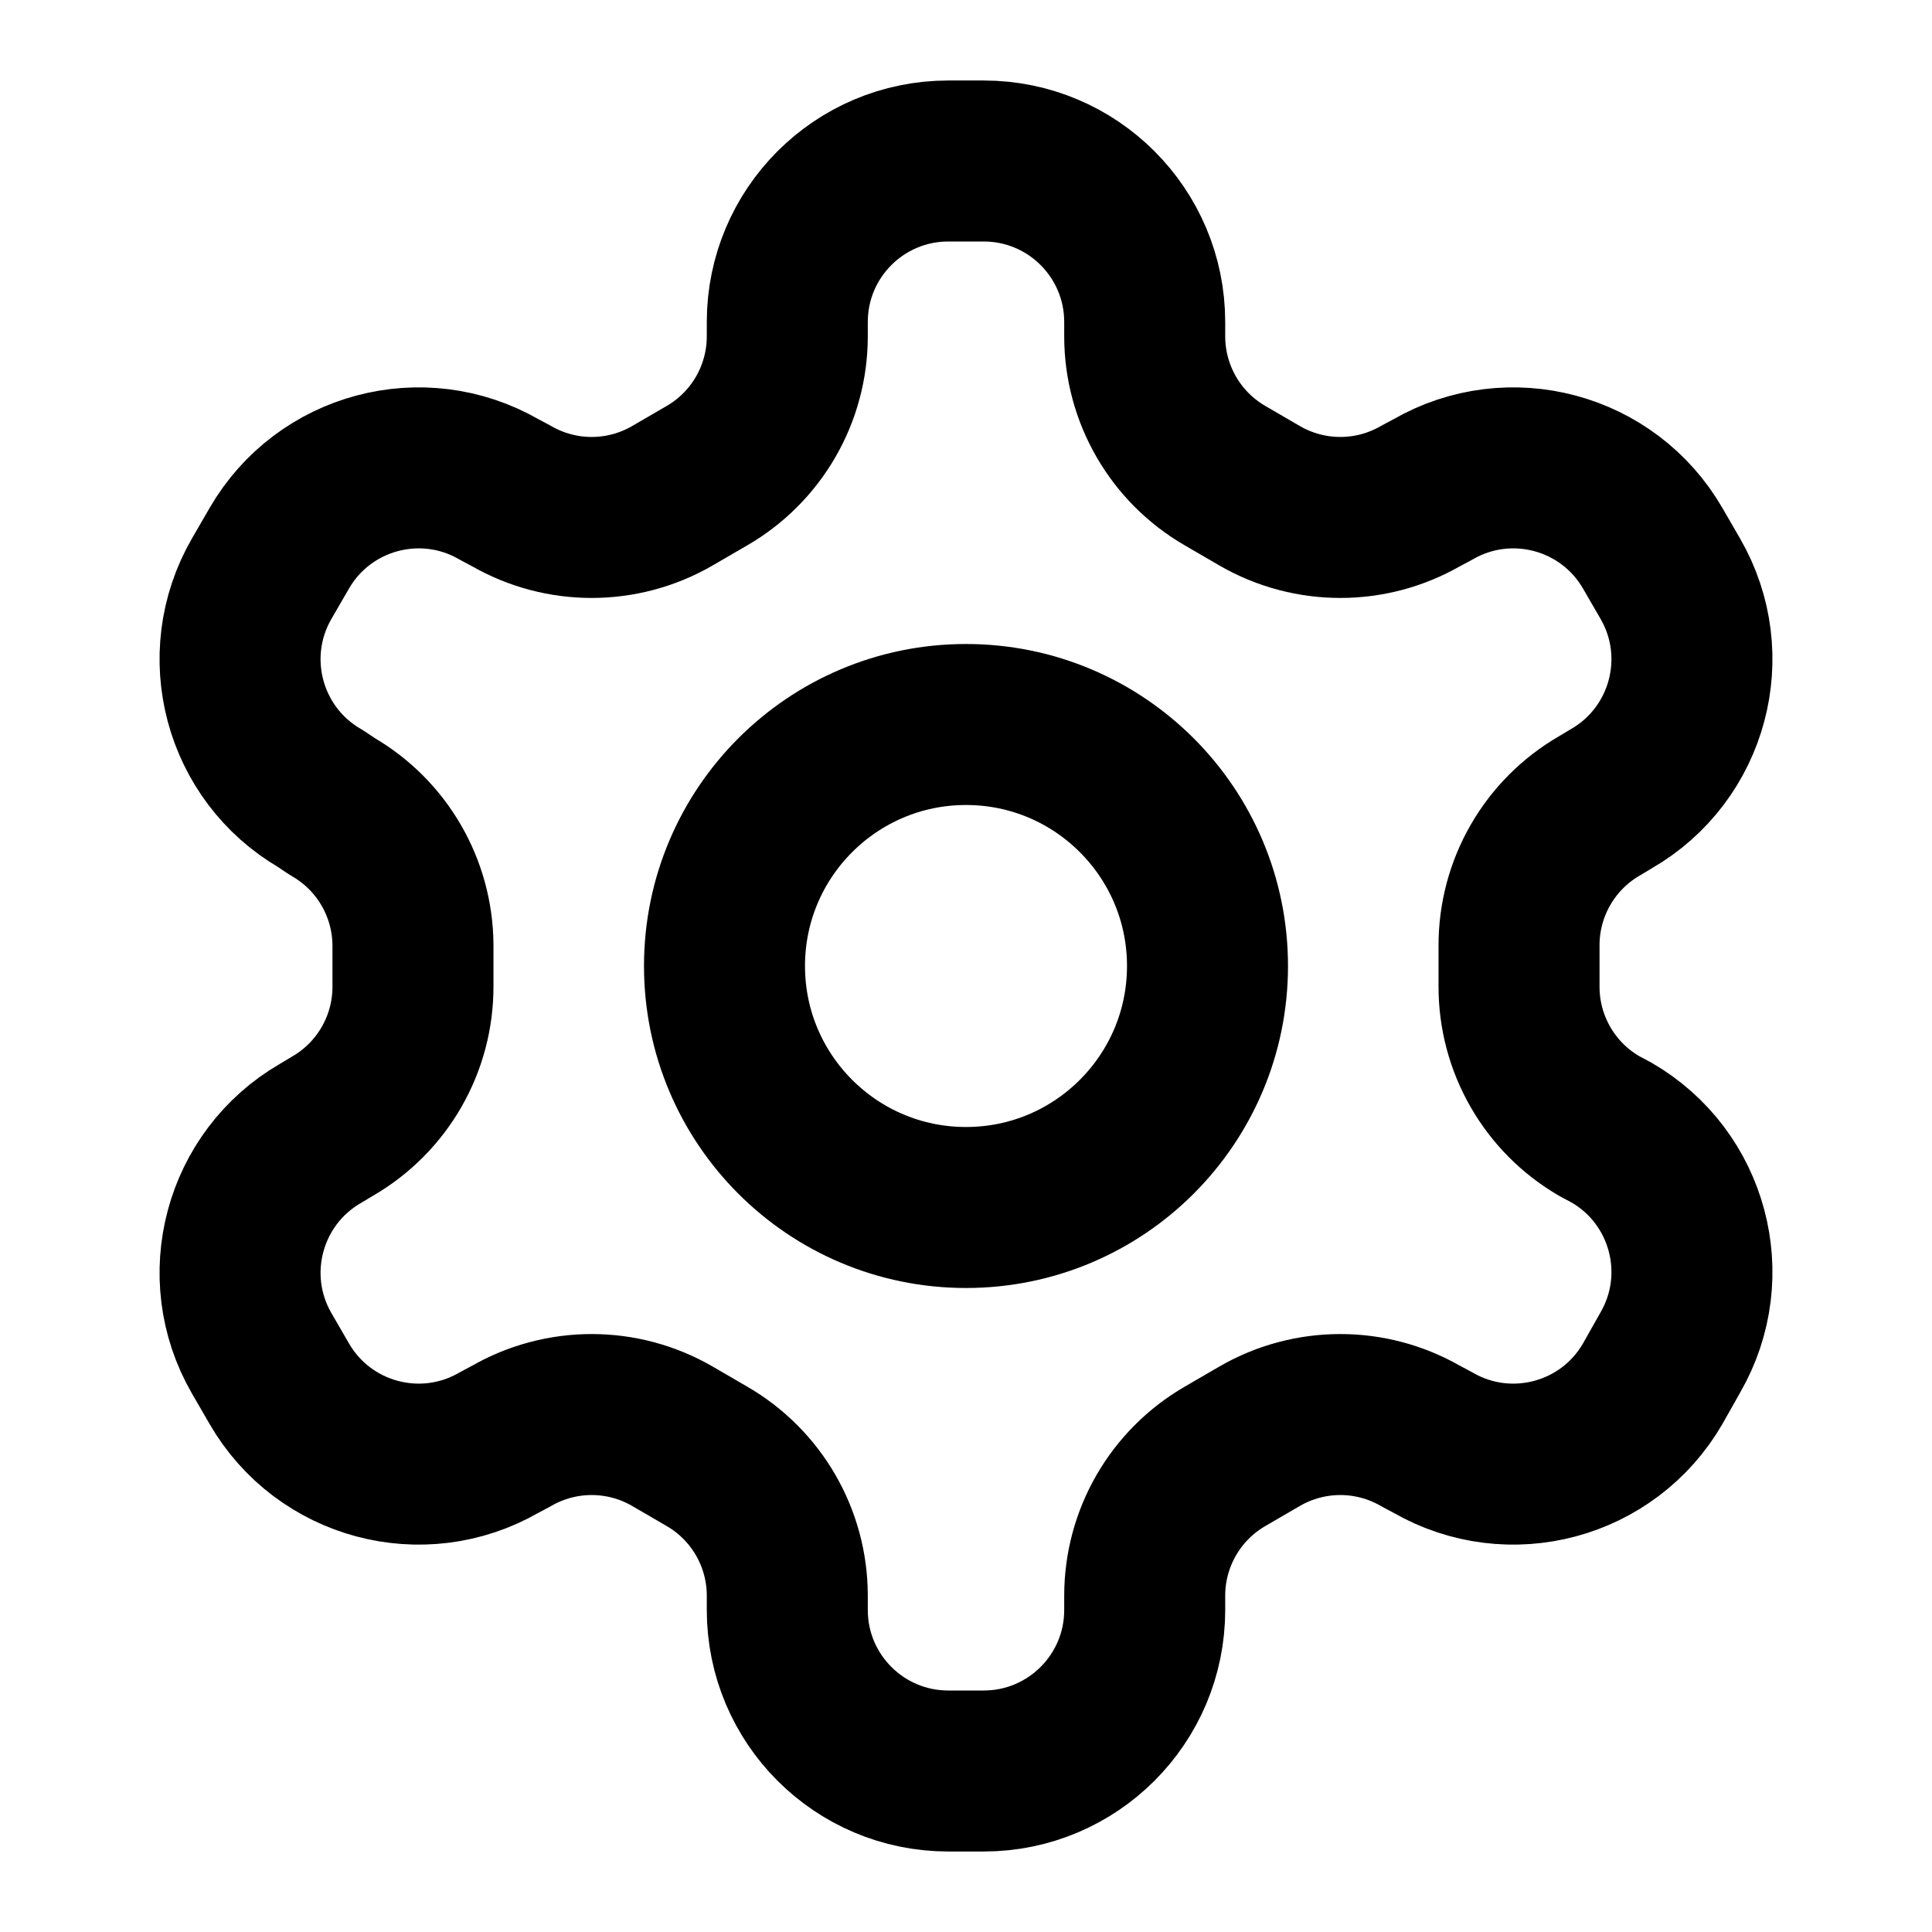
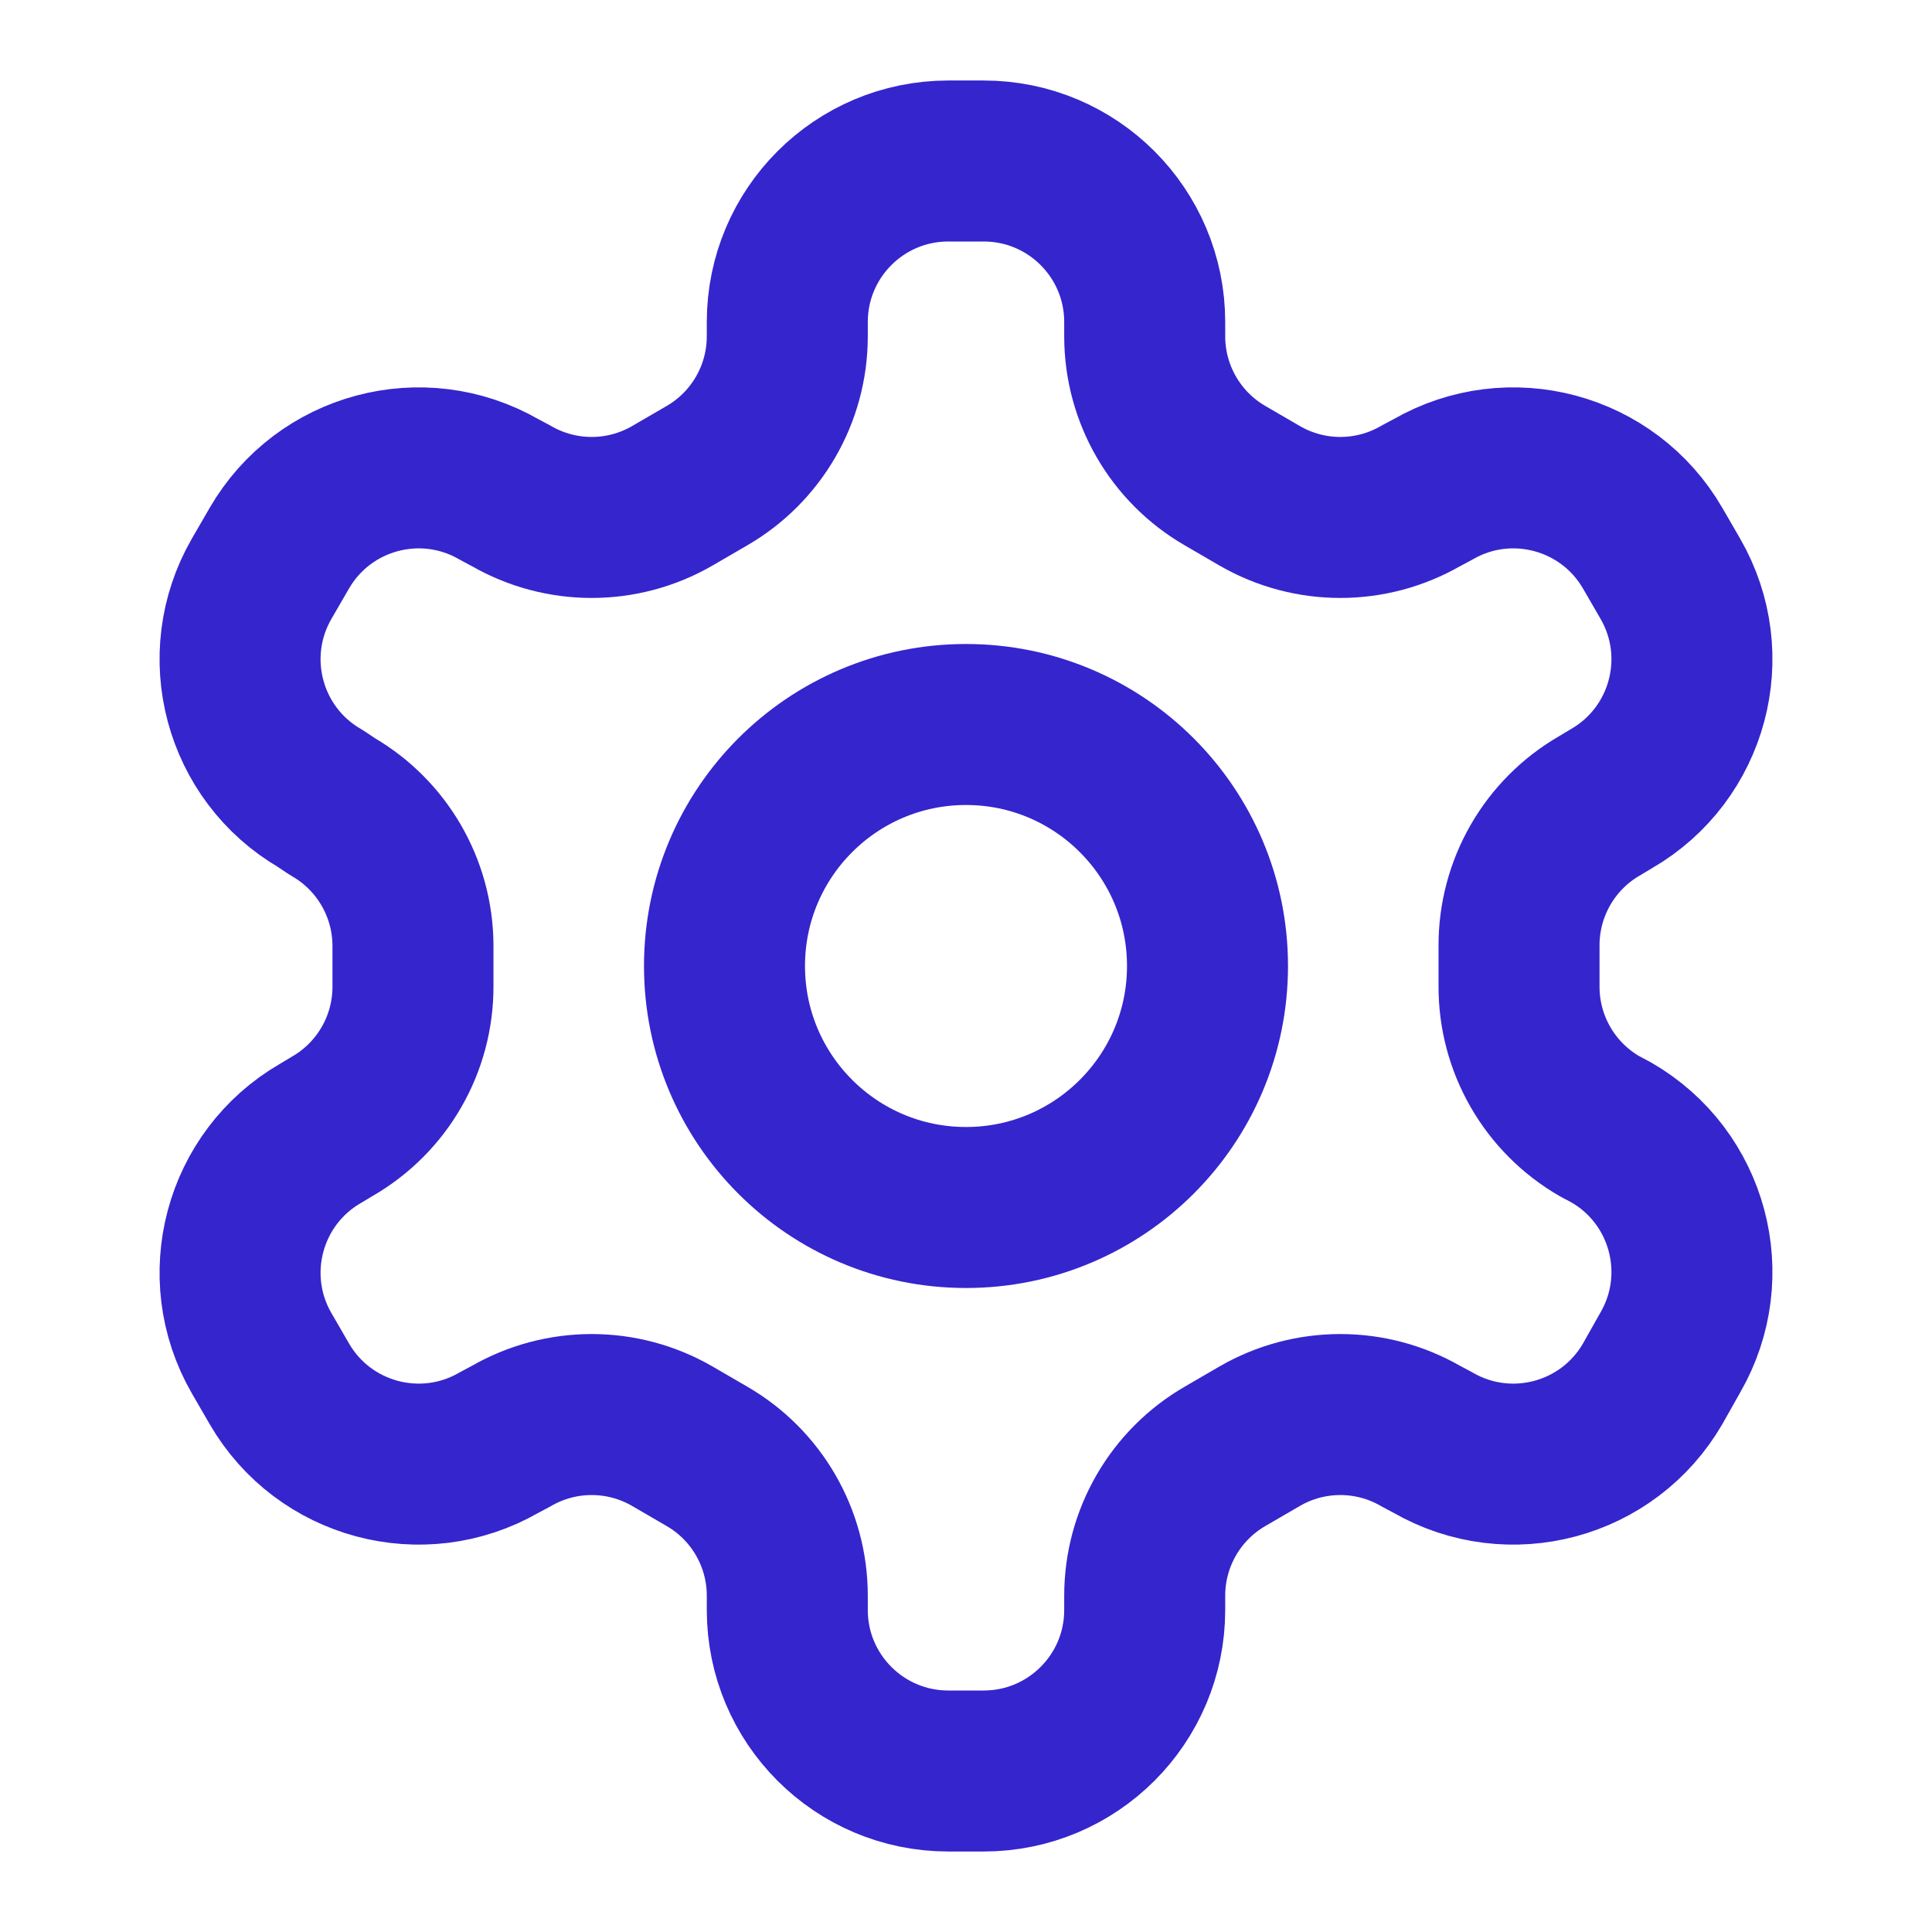
- <svg xmlns="http://www.w3.org/2000/svg" width="24" height="24" viewBox="0 0 24 24" fill="none" stroke="currentColor" stroke-width="2" stroke-linecap="round" stroke-linejoin="round">
+ <svg xmlns="http://www.w3.org/2000/svg" width="24" height="24" viewBox="0 0 24 24" fill="none" stroke="#3525CD" stroke-width="2" stroke-linecap="round" stroke-linejoin="round">
  <path d="M12.22 2h-.44a2 2 0 0 0-2 2v.18a2 2 0 0 1-1 1.73l-.43.25a2 2 0 0 1-2 0l-.15-.08a2 2 0 0 0-2.73.73l-.22.38a2 2 0 0 0 .73 2.73l.15.1a2 2 0 0 1 1 1.72v.51a2 2 0 0 1-1 1.74l-.15.09a2 2 0 0 0-.73 2.73l.22.38a2 2 0 0 0 2.73.73l.15-.08a2 2 0 0 1 2 0l.43.25a2 2 0 0 1 1 1.73V20a2 2 0 0 0 2 2h.44a2 2 0 0 0 2-2v-.18a2 2 0 0 1 1-1.73l.43-.25a2 2 0 0 1 2 0l.15.08a2 2 0 0 0 2.73-.73l.22-.39a2 2 0 0 0-.73-2.73l-.15-.08a2 2 0 0 1-1-1.74v-.5a2 2 0 0 1 1-1.74l.15-.09a2 2 0 0 0 .73-2.73l-.22-.38a2 2 0 0 0-2.73-.73l-.15.08a2 2 0 0 1-2 0l-.43-.25a2 2 0 0 1-1-1.73V4a2 2 0 0 0-2-2z" />
  <circle cx="12" cy="12" r="3" />
</svg>
